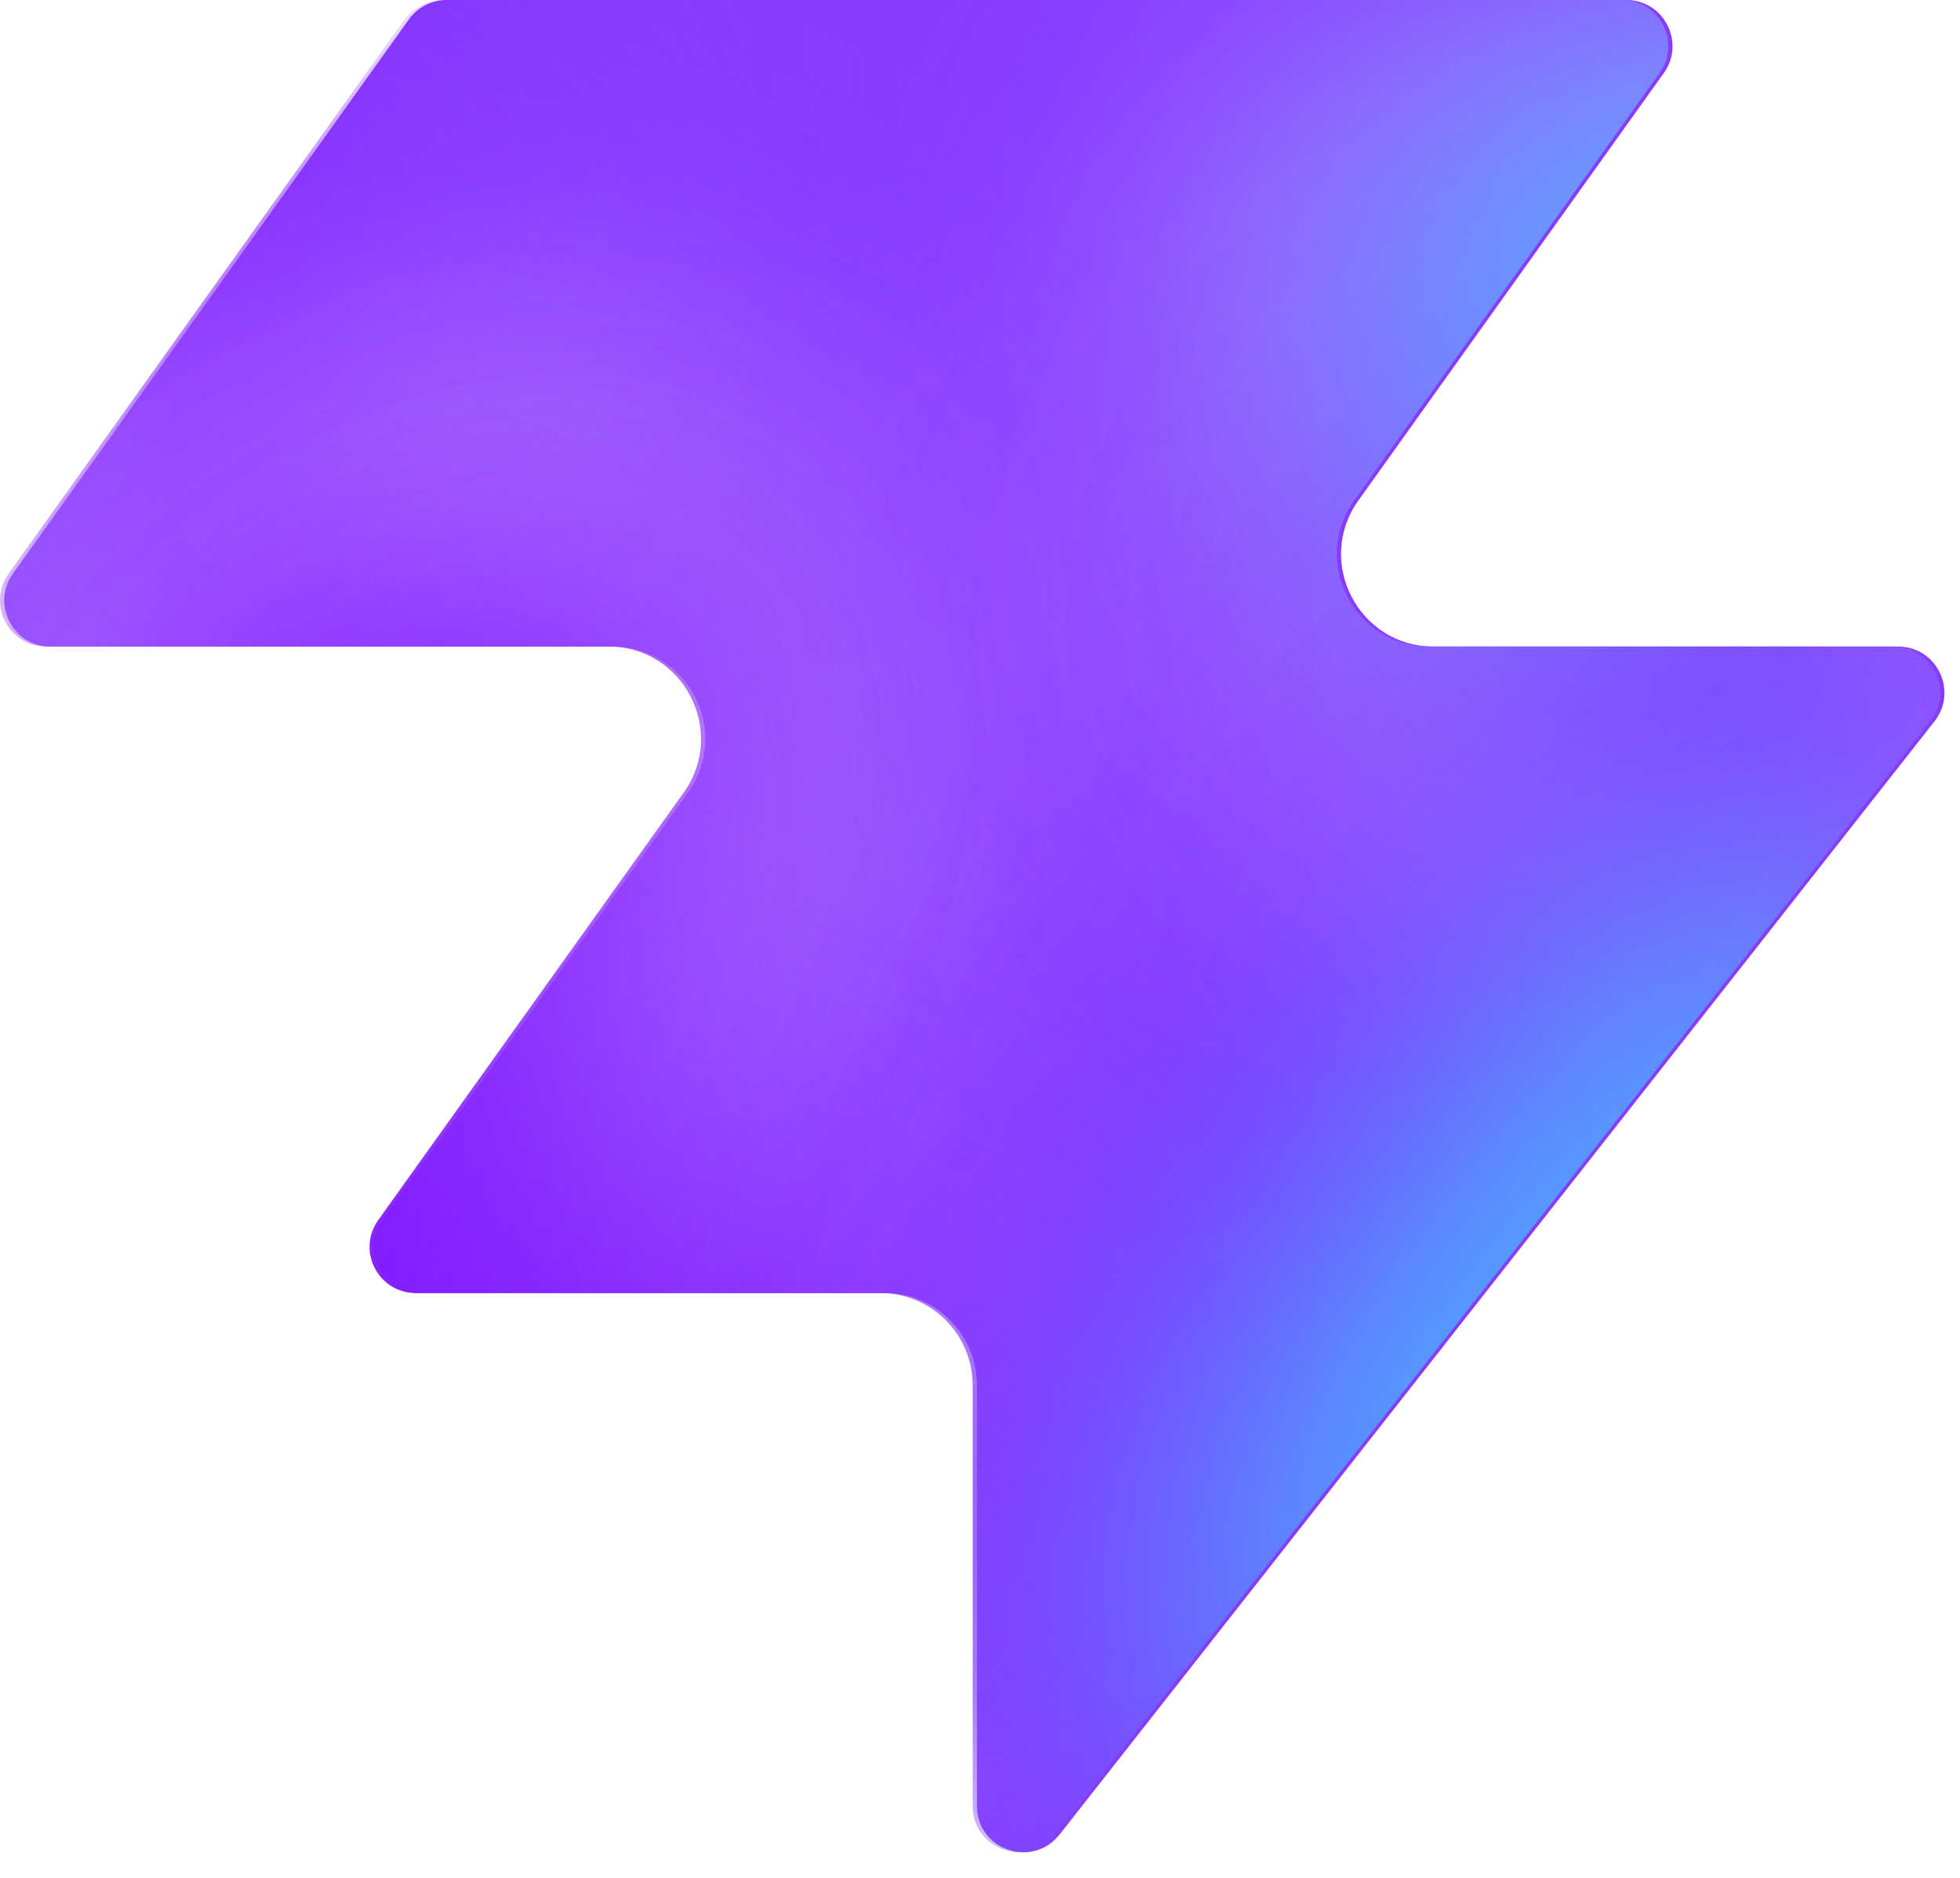
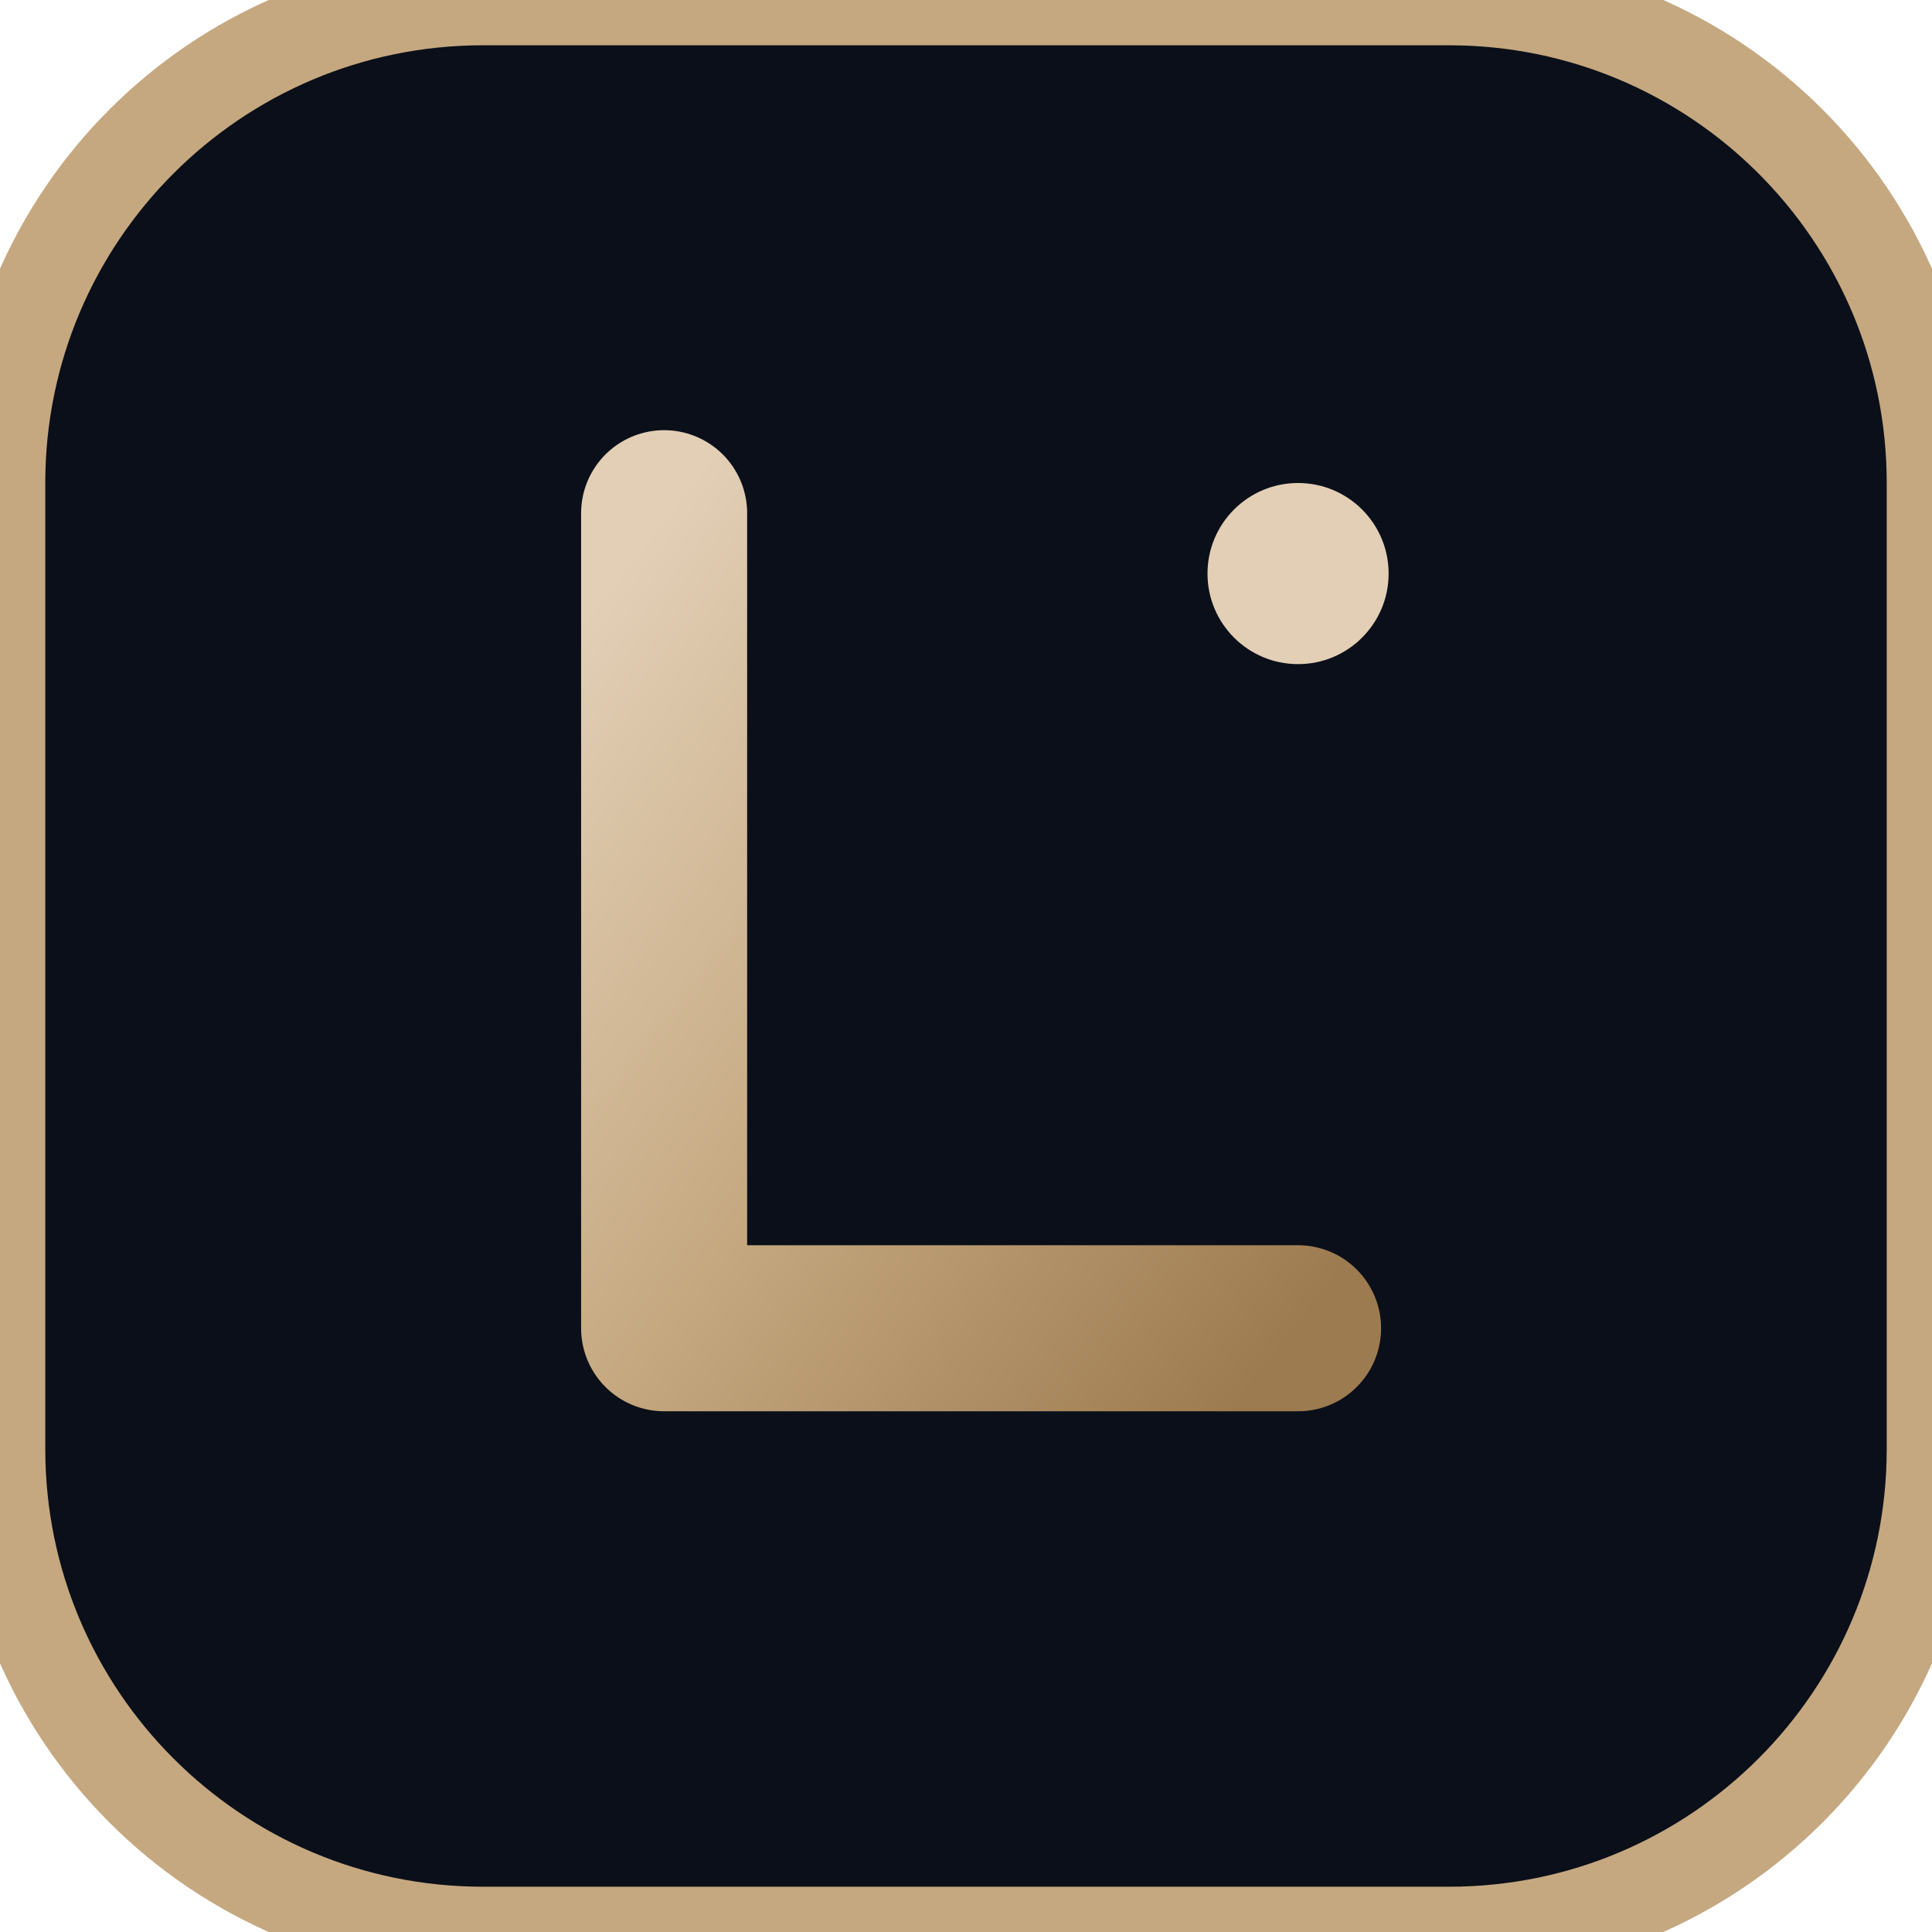
- <svg xmlns="http://www.w3.org/2000/svg" width="48" height="46" fill="none" viewBox="0 0 48 46">
-   <path fill="#863bff" d="M25.946 44.938c-.664.845-2.021.375-2.021-.698V33.937a2.26 2.26 0 0 0-2.262-2.262H10.287c-.92 0-1.456-1.04-.92-1.788l7.48-10.471c1.07-1.497 0-3.578-1.842-3.578H1.237c-.92 0-1.456-1.04-.92-1.788L10.013.474c.214-.297.556-.474.92-.474h28.894c.92 0 1.456 1.04.92 1.788l-7.48 10.471c-1.07 1.498 0 3.579 1.842 3.579h11.377c.943 0 1.473 1.088.89 1.83L25.947 44.94z" style="fill:#863bff;fill:color(display-p3 .525 .23 1);fill-opacity:1" />
-   <mask id="a" width="48" height="46" x="0" y="0" maskUnits="userSpaceOnUse" style="mask-type:alpha">
-     <path fill="#000" d="M25.842 44.938c-.664.844-2.021.375-2.021-.698V33.937a2.26 2.26 0 0 0-2.262-2.262H10.183c-.92 0-1.456-1.04-.92-1.788l7.48-10.471c1.07-1.498 0-3.579-1.842-3.579H1.133c-.92 0-1.456-1.04-.92-1.787L9.91.473c.214-.297.556-.474.92-.474h28.894c.92 0 1.456 1.04.92 1.788l-7.48 10.471c-1.07 1.498 0 3.578 1.842 3.578h11.377c.943 0 1.473 1.088.89 1.832L25.843 44.94z" style="fill:#000;fill-opacity:1" />
-   </mask>
-   <g mask="url(#a)">
-     <g filter="url(#b)">
-       <ellipse cx="5.508" cy="14.704" fill="#ede6ff" rx="5.508" ry="14.704" style="fill:#ede6ff;fill:color(display-p3 .927 .903 1);fill-opacity:1" transform="matrix(.00324 1 1 -.00324 -4.47 31.516)" />
-     </g>
-     <g filter="url(#c)">
-       <ellipse cx="10.399" cy="29.851" fill="#ede6ff" rx="10.399" ry="29.851" style="fill:#ede6ff;fill:color(display-p3 .927 .903 1);fill-opacity:1" transform="matrix(.00324 1 1 -.00324 -39.328 7.883)" />
-     </g>
-     <g filter="url(#d)">
-       <ellipse cx="5.508" cy="30.487" fill="#7e14ff" rx="5.508" ry="30.487" style="fill:#7e14ff;fill:color(display-p3 .492 .077 1);fill-opacity:1" transform="rotate(89.814 -25.913 -14.639)scale(1 -1)" />
-     </g>
-     <g filter="url(#e)">
-       <ellipse cx="5.508" cy="30.599" fill="#7e14ff" rx="5.508" ry="30.599" style="fill:#7e14ff;fill:color(display-p3 .492 .077 1);fill-opacity:1" transform="rotate(89.814 -32.644 -3.334)scale(1 -1)" />
-     </g>
-     <g filter="url(#f)">
-       <ellipse cx="5.508" cy="30.599" fill="#7e14ff" rx="5.508" ry="30.599" style="fill:#7e14ff;fill:color(display-p3 .492 .077 1);fill-opacity:1" transform="matrix(.00324 1 1 -.00324 -34.34 30.47)" />
-     </g>
-     <g filter="url(#g)">
-       <ellipse cx="14.072" cy="22.078" fill="#ede6ff" rx="14.072" ry="22.078" style="fill:#ede6ff;fill:color(display-p3 .927 .903 1);fill-opacity:1" transform="rotate(93.35 24.506 48.493)scale(-1 1)" />
-     </g>
-     <g filter="url(#h)">
-       <ellipse cx="3.47" cy="21.501" fill="#7e14ff" rx="3.47" ry="21.501" style="fill:#7e14ff;fill:color(display-p3 .492 .077 1);fill-opacity:1" transform="rotate(89.009 28.708 47.59)scale(-1 1)" />
-     </g>
-     <g filter="url(#i)">
-       <ellipse cx="3.47" cy="21.501" fill="#7e14ff" rx="3.47" ry="21.501" style="fill:#7e14ff;fill:color(display-p3 .492 .077 1);fill-opacity:1" transform="rotate(89.009 28.708 47.59)scale(-1 1)" />
-     </g>
-     <g filter="url(#j)">
-       <ellipse cx=".387" cy="8.972" fill="#7e14ff" rx="4.407" ry="29.108" style="fill:#7e14ff;fill:color(display-p3 .492 .077 1);fill-opacity:1" transform="rotate(39.51 .387 8.972)" />
-     </g>
-     <g filter="url(#k)">
-       <ellipse cx="47.523" cy="-6.092" fill="#7e14ff" rx="4.407" ry="29.108" style="fill:#7e14ff;fill:color(display-p3 .492 .077 1);fill-opacity:1" transform="rotate(37.892 47.523 -6.092)" />
-     </g>
-     <g filter="url(#l)">
-       <ellipse cx="41.412" cy="6.333" fill="#47bfff" rx="5.971" ry="9.665" style="fill:#47bfff;fill:color(display-p3 .28 .748 1);fill-opacity:1" transform="rotate(37.892 41.412 6.333)" />
-     </g>
-     <g filter="url(#m)">
-       <ellipse cx="-1.879" cy="38.332" fill="#7e14ff" rx="4.407" ry="29.108" style="fill:#7e14ff;fill:color(display-p3 .492 .077 1);fill-opacity:1" transform="rotate(37.892 -1.88 38.332)" />
-     </g>
-     <g filter="url(#n)">
-       <ellipse cx="-1.879" cy="38.332" fill="#7e14ff" rx="4.407" ry="29.108" style="fill:#7e14ff;fill:color(display-p3 .492 .077 1);fill-opacity:1" transform="rotate(37.892 -1.88 38.332)" />
-     </g>
-     <g filter="url(#o)">
-       <ellipse cx="35.651" cy="29.907" fill="#7e14ff" rx="4.407" ry="29.108" style="fill:#7e14ff;fill:color(display-p3 .492 .077 1);fill-opacity:1" transform="rotate(37.892 35.651 29.907)" />
-     </g>
-     <g filter="url(#p)">
-       <ellipse cx="38.418" cy="32.4" fill="#47bfff" rx="5.971" ry="15.297" style="fill:#47bfff;fill:color(display-p3 .28 .748 1);fill-opacity:1" transform="rotate(37.892 38.418 32.4)" />
-     </g>
-   </g>
+ <svg xmlns="http://www.w3.org/2000/svg" viewBox="0 0 32 32">
  <defs>
-     <filter id="b" width="60.045" height="41.654" x="-19.77" y="16.149" color-interpolation-filters="sRGB" filterUnits="userSpaceOnUse">
-       <feFlood flood-opacity="0" result="BackgroundImageFix" />
-       <feBlend in="SourceGraphic" in2="BackgroundImageFix" result="shape" />
-       <feGaussianBlur result="effect1_foregroundBlur_2002_17158" stdDeviation="7.659" />
-     </filter>
-     <filter id="c" width="90.34" height="51.437" x="-54.613" y="-7.533" color-interpolation-filters="sRGB" filterUnits="userSpaceOnUse">
-       <feFlood flood-opacity="0" result="BackgroundImageFix" />
-       <feBlend in="SourceGraphic" in2="BackgroundImageFix" result="shape" />
-       <feGaussianBlur result="effect1_foregroundBlur_2002_17158" stdDeviation="7.659" />
-     </filter>
-     <filter id="d" width="79.355" height="29.4" x="-49.64" y="2.03" color-interpolation-filters="sRGB" filterUnits="userSpaceOnUse">
-       <feFlood flood-opacity="0" result="BackgroundImageFix" />
-       <feBlend in="SourceGraphic" in2="BackgroundImageFix" result="shape" />
-       <feGaussianBlur result="effect1_foregroundBlur_2002_17158" stdDeviation="4.596" />
-     </filter>
-     <filter id="e" width="79.579" height="29.4" x="-45.045" y="20.029" color-interpolation-filters="sRGB" filterUnits="userSpaceOnUse">
-       <feFlood flood-opacity="0" result="BackgroundImageFix" />
-       <feBlend in="SourceGraphic" in2="BackgroundImageFix" result="shape" />
-       <feGaussianBlur result="effect1_foregroundBlur_2002_17158" stdDeviation="4.596" />
-     </filter>
-     <filter id="f" width="79.579" height="29.4" x="-43.513" y="21.178" color-interpolation-filters="sRGB" filterUnits="userSpaceOnUse">
-       <feFlood flood-opacity="0" result="BackgroundImageFix" />
-       <feBlend in="SourceGraphic" in2="BackgroundImageFix" result="shape" />
-       <feGaussianBlur result="effect1_foregroundBlur_2002_17158" stdDeviation="4.596" />
-     </filter>
-     <filter id="g" width="74.749" height="58.852" x="15.756" y="-17.901" color-interpolation-filters="sRGB" filterUnits="userSpaceOnUse">
-       <feFlood flood-opacity="0" result="BackgroundImageFix" />
-       <feBlend in="SourceGraphic" in2="BackgroundImageFix" result="shape" />
-       <feGaussianBlur result="effect1_foregroundBlur_2002_17158" stdDeviation="7.659" />
-     </filter>
-     <filter id="h" width="61.377" height="25.362" x="23.548" y="2.284" color-interpolation-filters="sRGB" filterUnits="userSpaceOnUse">
-       <feFlood flood-opacity="0" result="BackgroundImageFix" />
-       <feBlend in="SourceGraphic" in2="BackgroundImageFix" result="shape" />
-       <feGaussianBlur result="effect1_foregroundBlur_2002_17158" stdDeviation="4.596" />
-     </filter>
-     <filter id="i" width="61.377" height="25.362" x="23.548" y="2.284" color-interpolation-filters="sRGB" filterUnits="userSpaceOnUse">
-       <feFlood flood-opacity="0" result="BackgroundImageFix" />
-       <feBlend in="SourceGraphic" in2="BackgroundImageFix" result="shape" />
-       <feGaussianBlur result="effect1_foregroundBlur_2002_17158" stdDeviation="4.596" />
-     </filter>
-     <filter id="j" width="56.045" height="63.649" x="-27.636" y="-22.853" color-interpolation-filters="sRGB" filterUnits="userSpaceOnUse">
-       <feFlood flood-opacity="0" result="BackgroundImageFix" />
-       <feBlend in="SourceGraphic" in2="BackgroundImageFix" result="shape" />
-       <feGaussianBlur result="effect1_foregroundBlur_2002_17158" stdDeviation="4.596" />
-     </filter>
-     <filter id="k" width="54.814" height="64.646" x="20.116" y="-38.415" color-interpolation-filters="sRGB" filterUnits="userSpaceOnUse">
-       <feFlood flood-opacity="0" result="BackgroundImageFix" />
-       <feBlend in="SourceGraphic" in2="BackgroundImageFix" result="shape" />
-       <feGaussianBlur result="effect1_foregroundBlur_2002_17158" stdDeviation="4.596" />
-     </filter>
-     <filter id="l" width="33.541" height="35.313" x="24.641" y="-11.323" color-interpolation-filters="sRGB" filterUnits="userSpaceOnUse">
-       <feFlood flood-opacity="0" result="BackgroundImageFix" />
-       <feBlend in="SourceGraphic" in2="BackgroundImageFix" result="shape" />
-       <feGaussianBlur result="effect1_foregroundBlur_2002_17158" stdDeviation="4.596" />
-     </filter>
-     <filter id="m" width="54.814" height="64.646" x="-29.286" y="6.009" color-interpolation-filters="sRGB" filterUnits="userSpaceOnUse">
-       <feFlood flood-opacity="0" result="BackgroundImageFix" />
-       <feBlend in="SourceGraphic" in2="BackgroundImageFix" result="shape" />
-       <feGaussianBlur result="effect1_foregroundBlur_2002_17158" stdDeviation="4.596" />
-     </filter>
-     <filter id="n" width="54.814" height="64.646" x="-29.286" y="6.009" color-interpolation-filters="sRGB" filterUnits="userSpaceOnUse">
-       <feFlood flood-opacity="0" result="BackgroundImageFix" />
-       <feBlend in="SourceGraphic" in2="BackgroundImageFix" result="shape" />
-       <feGaussianBlur result="effect1_foregroundBlur_2002_17158" stdDeviation="4.596" />
-     </filter>
-     <filter id="o" width="54.814" height="64.646" x="8.244" y="-2.416" color-interpolation-filters="sRGB" filterUnits="userSpaceOnUse">
-       <feFlood flood-opacity="0" result="BackgroundImageFix" />
-       <feBlend in="SourceGraphic" in2="BackgroundImageFix" result="shape" />
-       <feGaussianBlur result="effect1_foregroundBlur_2002_17158" stdDeviation="4.596" />
-     </filter>
-     <filter id="p" width="39.409" height="43.623" x="18.713" y="10.588" color-interpolation-filters="sRGB" filterUnits="userSpaceOnUse">
-       <feFlood flood-opacity="0" result="BackgroundImageFix" />
-       <feBlend in="SourceGraphic" in2="BackgroundImageFix" result="shape" />
-       <feGaussianBlur result="effect1_foregroundBlur_2002_17158" stdDeviation="4.596" />
-     </filter>
+     <linearGradient id="goldGrad" x1="0%" y1="0%" x2="100%" y2="100%">
+       <stop offset="0%" stop-color="#E2CFB6" />
+       <stop offset="50%" stop-color="#C5A880" />
+       <stop offset="100%" stop-color="#9D7B50" />
+     </linearGradient>
  </defs>
+   <rect width="32" height="32" rx="8" fill="#0B0F19" stroke="#C5A880" stroke-width="1.5" />
+   <path d="M11 8.5v13.5h10.5" fill="none" stroke="url(#goldGrad)" stroke-width="2.75" stroke-linecap="round" stroke-linejoin="round" />
+   <circle cx="21.5" cy="9.5" r="1.5" fill="#E2CFB6" />
</svg>
